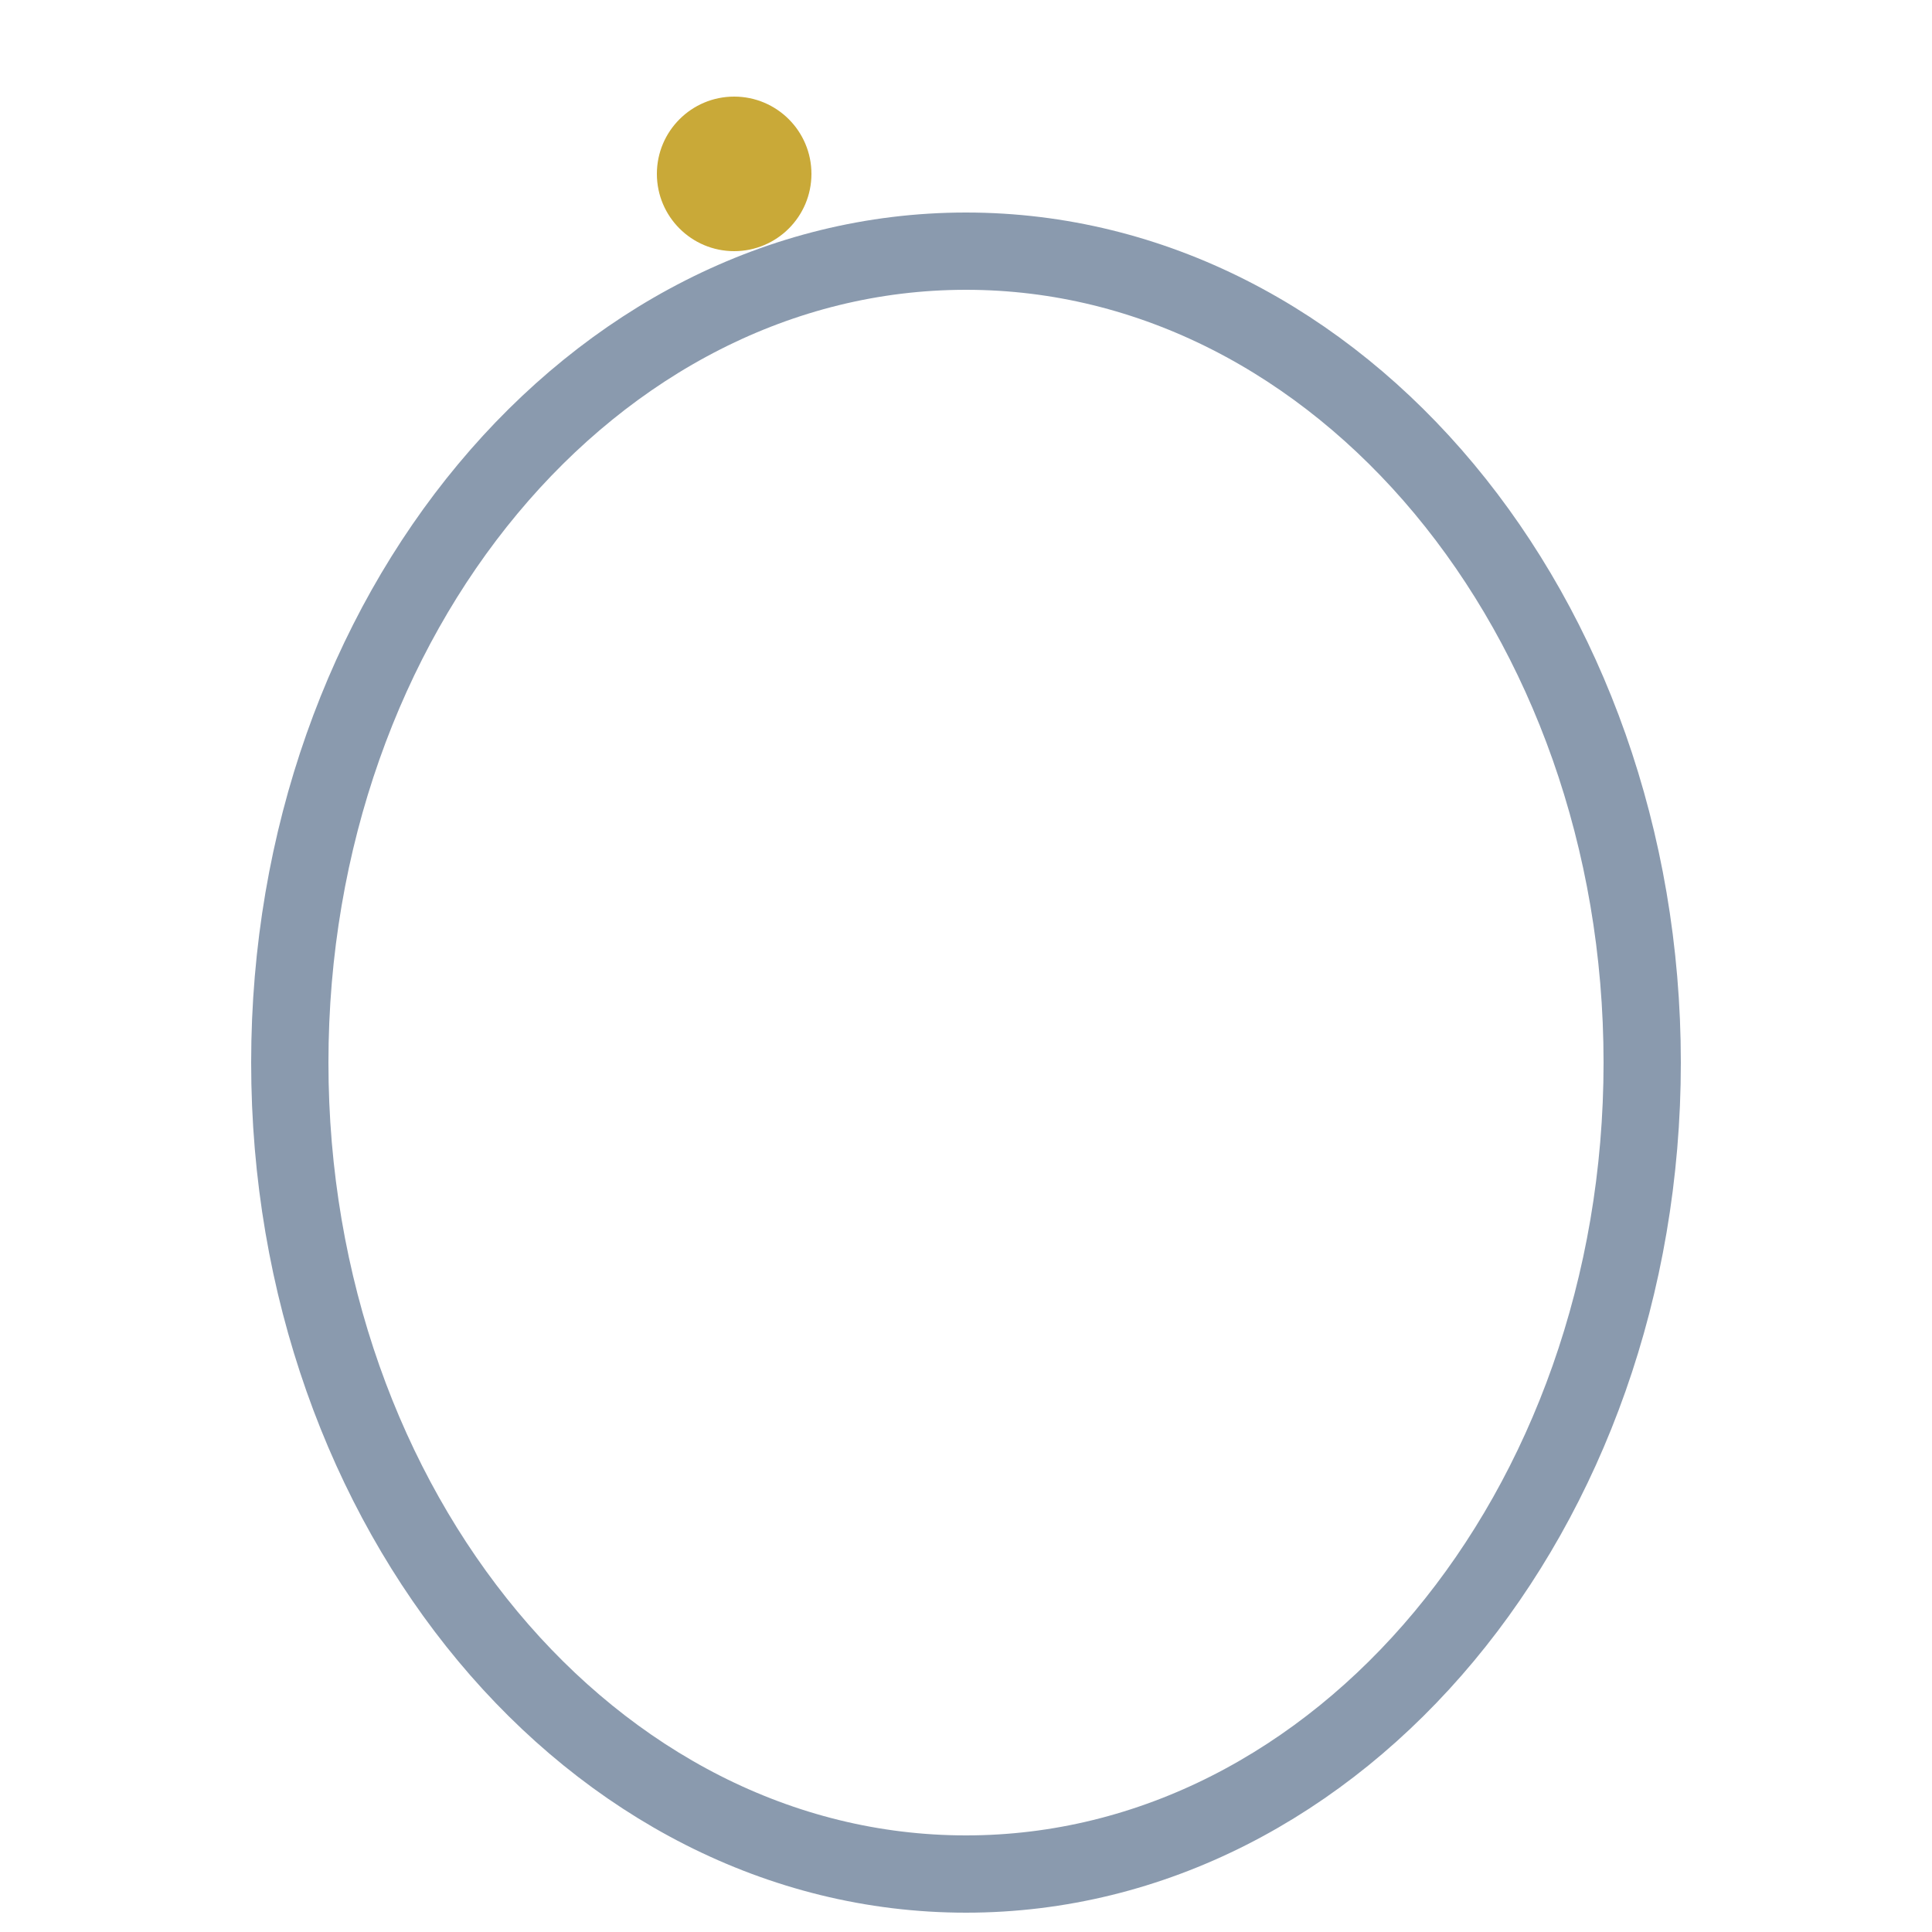
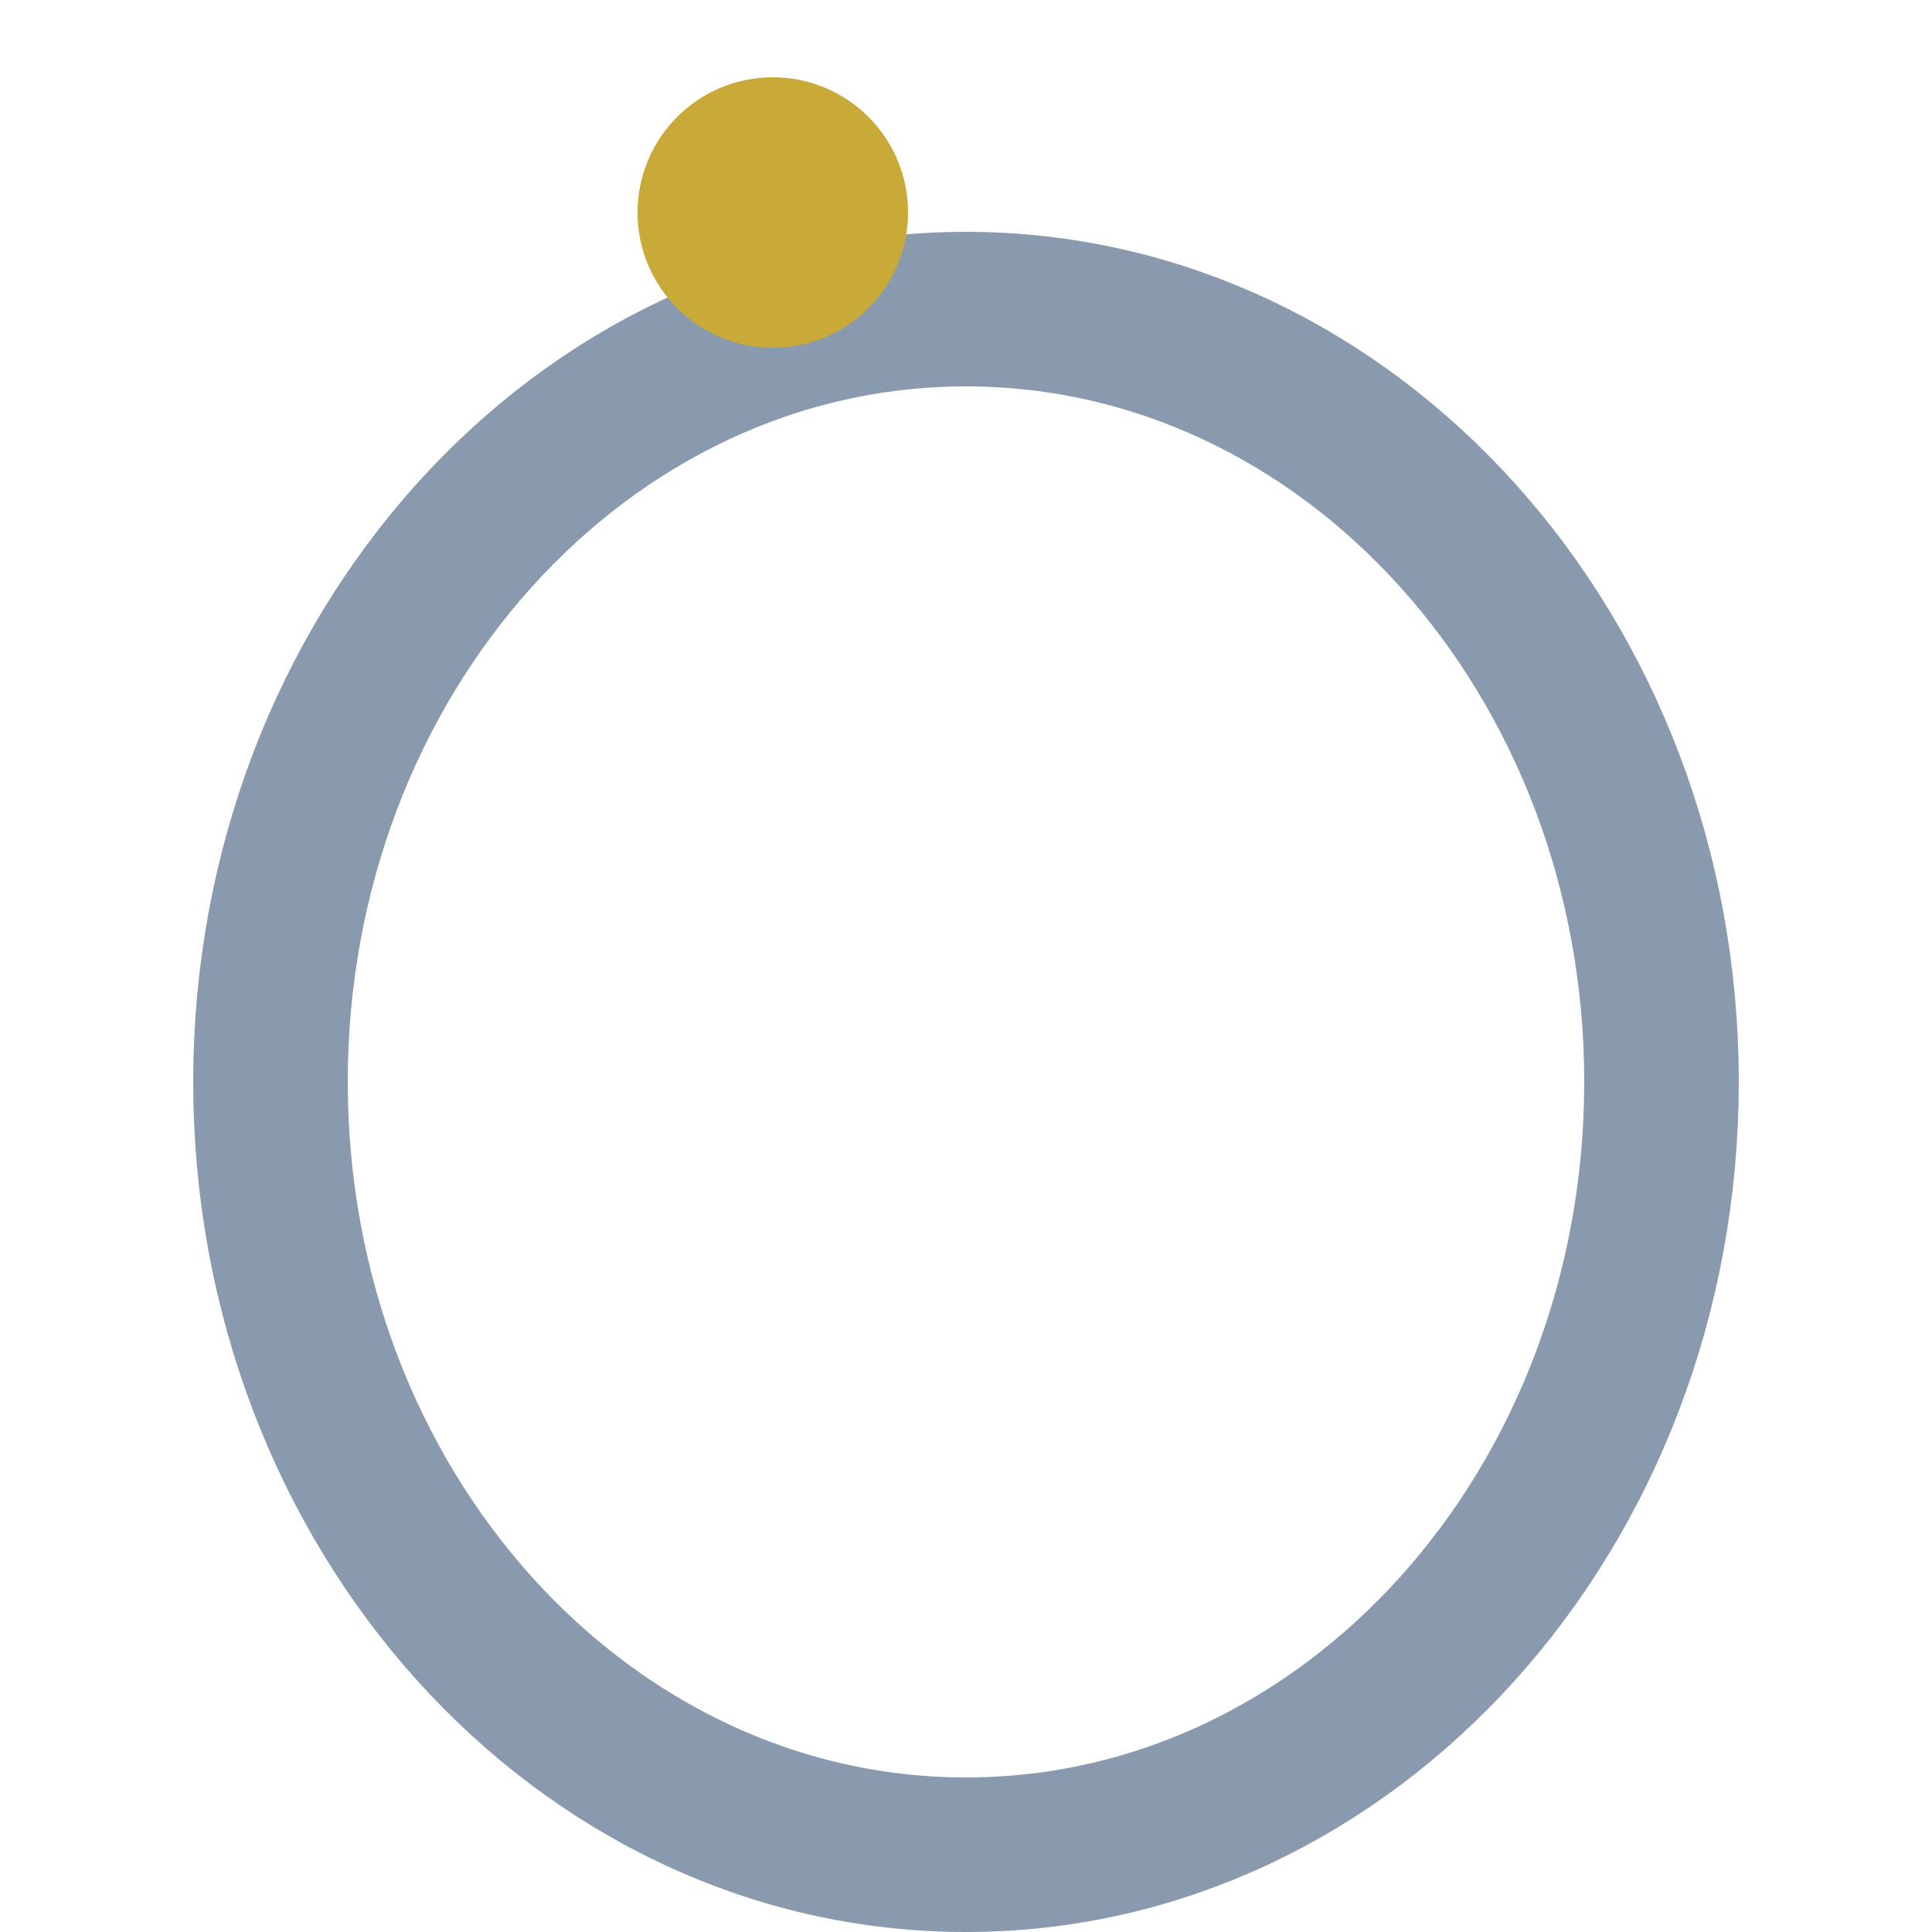
<svg xmlns="http://www.w3.org/2000/svg" viewBox="0 0 100 100" fill="none">
-   <ellipse cx="50" cy="55" rx="35" ry="42" stroke="#8A9AAE" stroke-width="4" fill="none" />
-   <circle cx="38" cy="9" r="4" fill="#C9A938" />
+   <ellipse cx="50" cy="56" rx="36" ry="40" stroke="#8A9AAE" stroke-width="8" fill="none" />
+   <circle cx="40" cy="11" r="7" fill="#C9A938" />
</svg>
